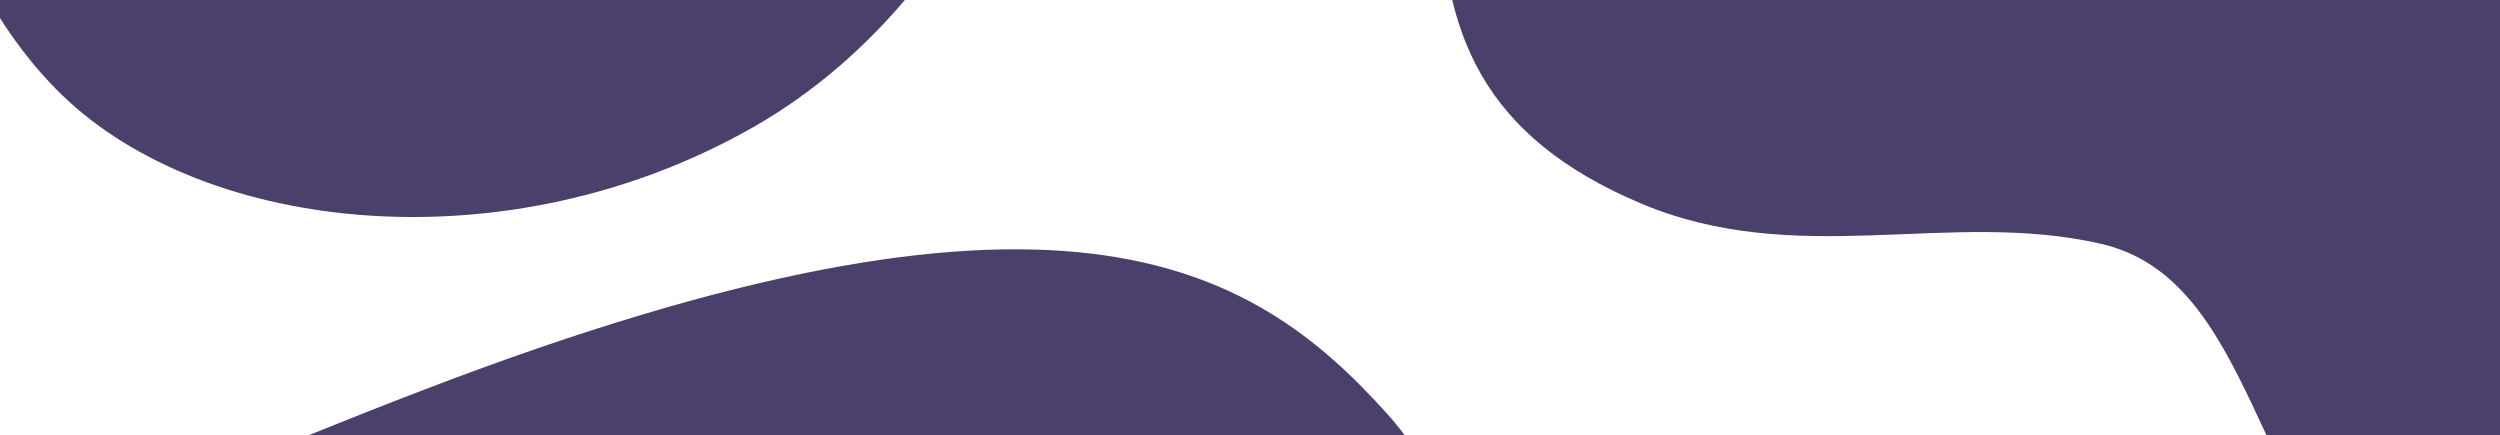
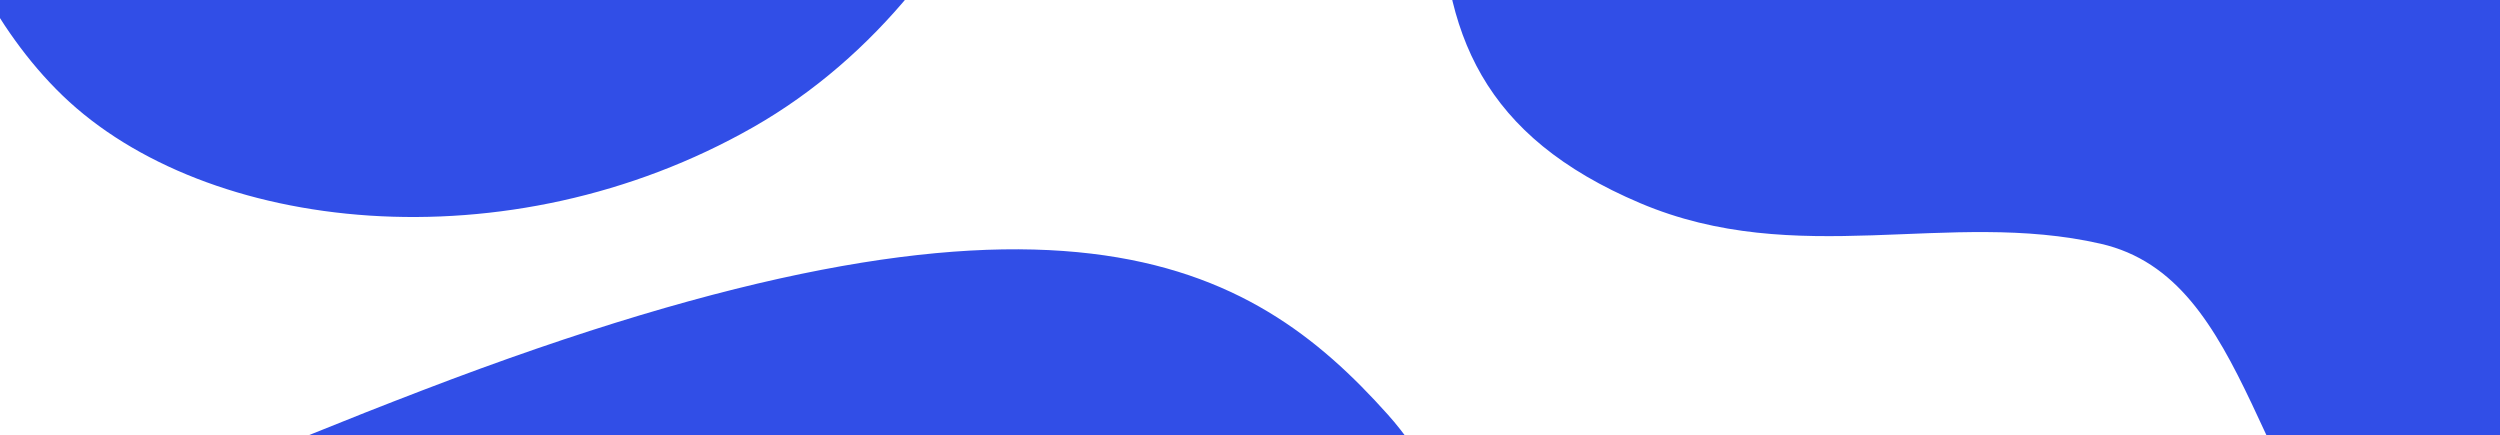
<svg xmlns="http://www.w3.org/2000/svg" width="1440" height="250">
-   <g fill="#4B3F6B" fill-rule="evenodd">
+   <g fill="#314ee7" fill-rule="evenodd">
    <path d="M830-63.482C830 19.351 854.36 78.678 944.732 117c90.371 38.321 177.686 3.352 265.277 23.4 87.59 20.048 87.59 149.195 170.077 228.671 82.486 79.476 256.405 98.781 397.82 18.15 141.415-80.632 205.52-268.896 163.267-379.902C1898.919-103.687 1817.943-205 1427.236-205S830-146.314 830-63.482zM-263.351 570.909c29.685 77.331 73.689 123.988 171.79 127.377 98.102 3.39 167.085-60.547 256.043-73.22 88.958-12.674 135.24 107.895 240.73 152.532 105.488 44.638 274.775.333 377.9-125.622C886.24 526.021 878.62 327.29 799.392 238.798 720.162 150.307 608.257 84.743 243.5 224.76c-364.757 140.017-536.537 268.818-506.852 346.149zM-514-377.482c0 82.833 24.36 142.16 114.732 180.482 90.371 38.321 177.686 3.352 265.277 23.4 87.59 20.048 87.59 149.195 170.077 228.671 82.486 79.476 256.405 98.781 397.82 18.15 141.415-80.632 205.52-268.896 163.267-379.902C554.919-417.687 473.943-519 83.236-519S-514-460.314-514-377.482z" />
  </g>
</svg>
